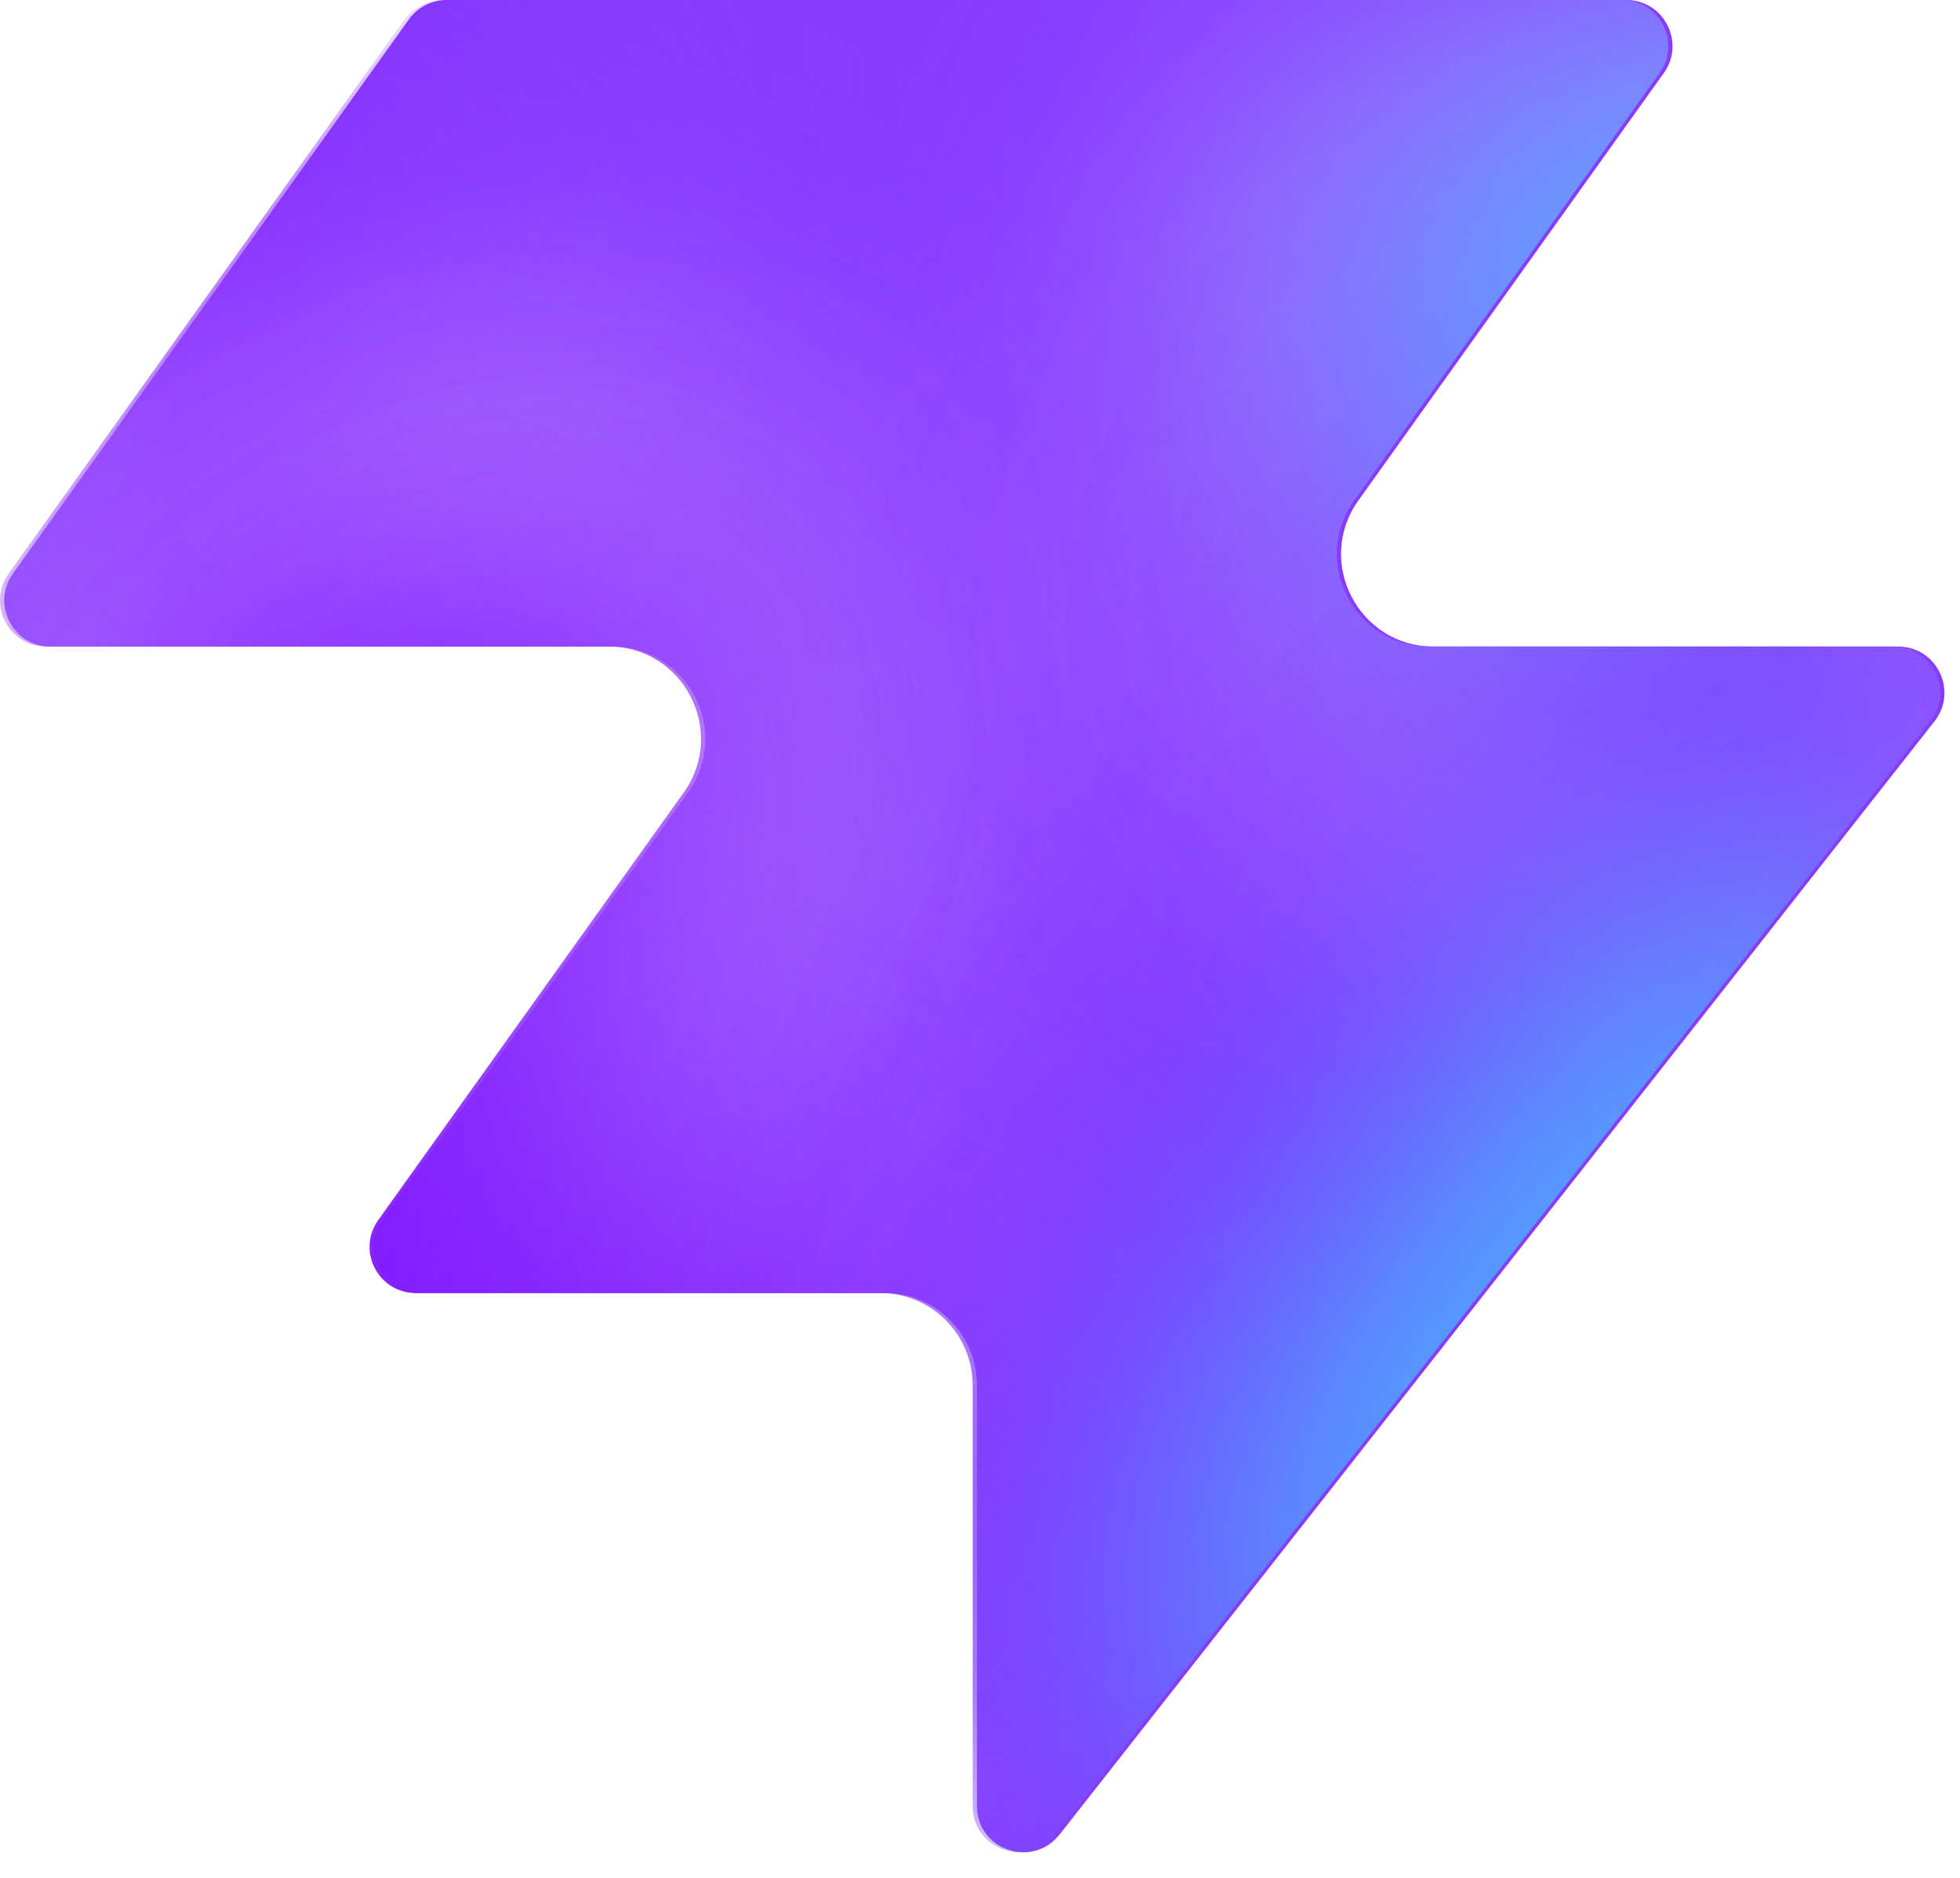
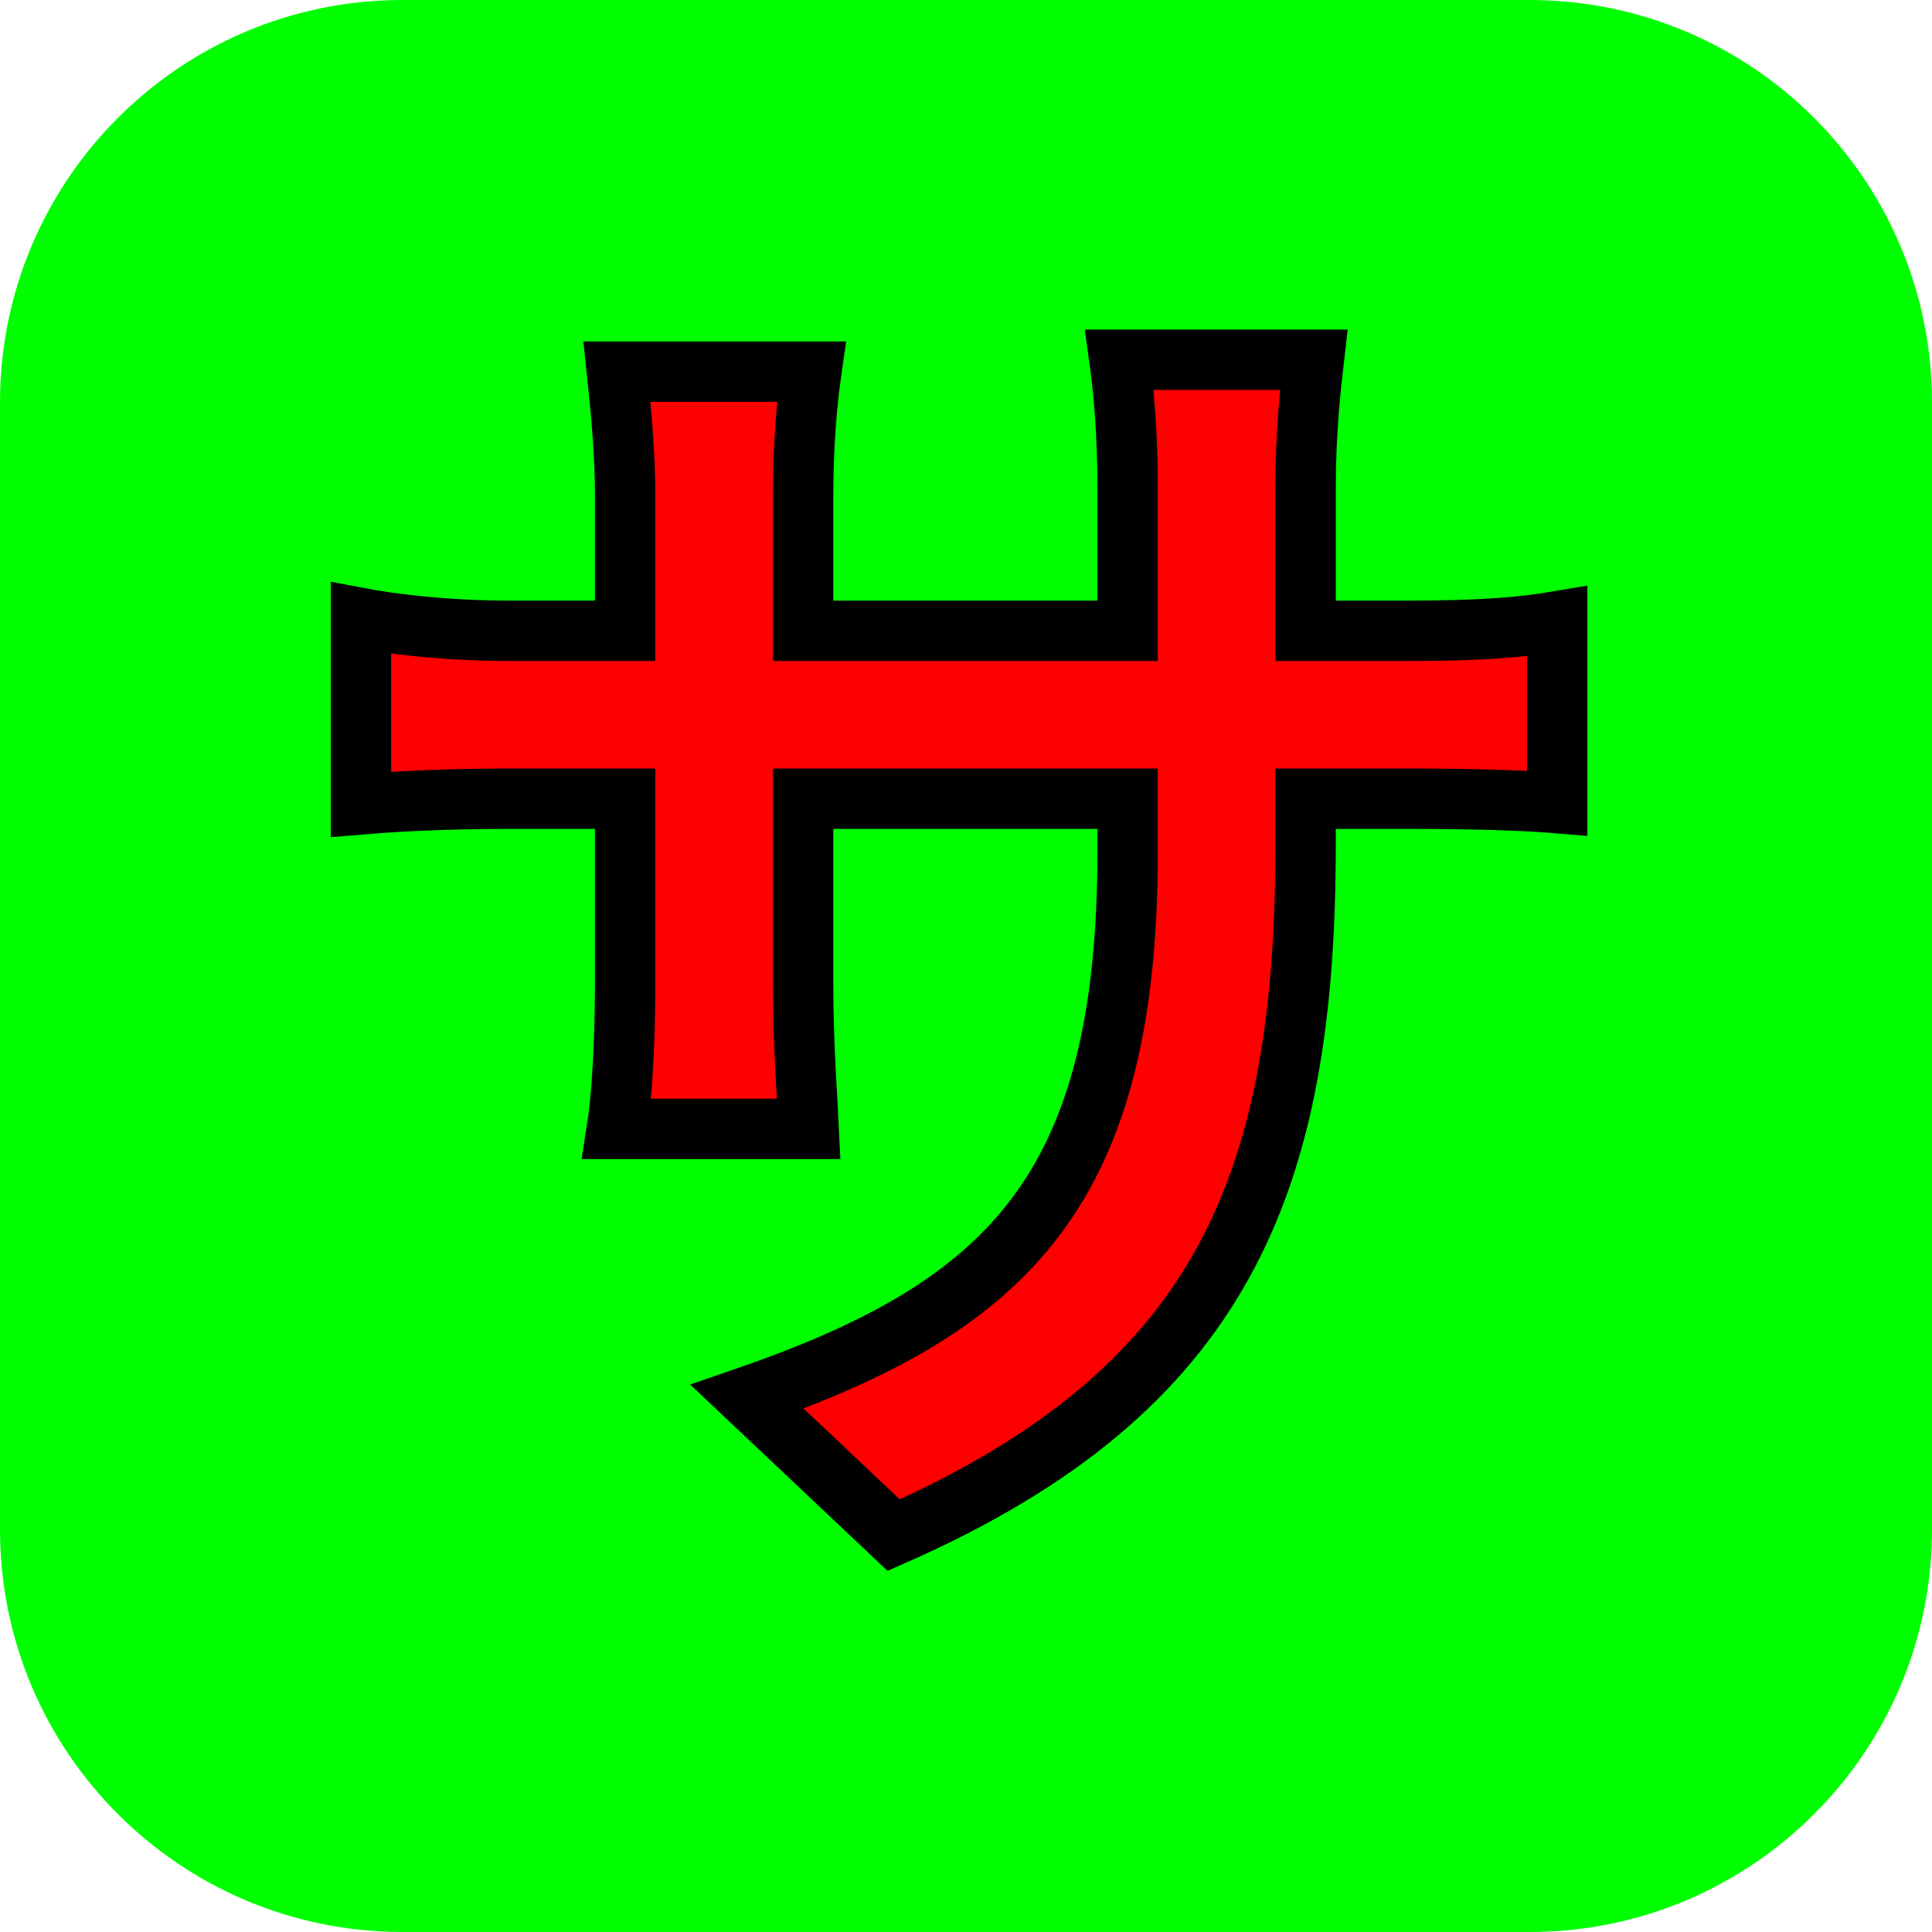
- <svg xmlns="http://www.w3.org/2000/svg" width="48" height="46" fill="none" viewBox="0 0 48 46">
-   <path fill="#863bff" d="M25.946 44.938c-.664.845-2.021.375-2.021-.698V33.937a2.26 2.26 0 0 0-2.262-2.262H10.287c-.92 0-1.456-1.04-.92-1.788l7.48-10.471c1.07-1.497 0-3.578-1.842-3.578H1.237c-.92 0-1.456-1.04-.92-1.788L10.013.474c.214-.297.556-.474.92-.474h28.894c.92 0 1.456 1.04.92 1.788l-7.48 10.471c-1.07 1.498 0 3.579 1.842 3.579h11.377c.943 0 1.473 1.088.89 1.83L25.947 44.94z" style="fill:#863bff;fill:color(display-p3 .525 .23 1);fill-opacity:1" />
-   <mask id="a" width="48" height="46" x="0" y="0" maskUnits="userSpaceOnUse" style="mask-type:alpha">
-     <path fill="#000" d="M25.842 44.938c-.664.844-2.021.375-2.021-.698V33.937a2.26 2.26 0 0 0-2.262-2.262H10.183c-.92 0-1.456-1.04-.92-1.788l7.48-10.471c1.07-1.498 0-3.579-1.842-3.579H1.133c-.92 0-1.456-1.04-.92-1.787L9.91.473c.214-.297.556-.474.92-.474h28.894c.92 0 1.456 1.04.92 1.788l-7.48 10.471c-1.07 1.498 0 3.578 1.842 3.578h11.377c.943 0 1.473 1.088.89 1.832L25.843 44.94z" style="fill:#000;fill-opacity:1" />
-   </mask>
-   <g mask="url(#a)">
-     <g filter="url(#b)">
-       <ellipse cx="5.508" cy="14.704" fill="#ede6ff" rx="5.508" ry="14.704" style="fill:#ede6ff;fill:color(display-p3 .927 .903 1);fill-opacity:1" transform="matrix(.00324 1 1 -.00324 -4.47 31.516)" />
-     </g>
-     <g filter="url(#c)">
-       <ellipse cx="10.399" cy="29.851" fill="#ede6ff" rx="10.399" ry="29.851" style="fill:#ede6ff;fill:color(display-p3 .927 .903 1);fill-opacity:1" transform="matrix(.00324 1 1 -.00324 -39.328 7.883)" />
-     </g>
-     <g filter="url(#d)">
-       <ellipse cx="5.508" cy="30.487" fill="#7e14ff" rx="5.508" ry="30.487" style="fill:#7e14ff;fill:color(display-p3 .492 .077 1);fill-opacity:1" transform="rotate(89.814 -25.913 -14.639)scale(1 -1)" />
-     </g>
-     <g filter="url(#e)">
-       <ellipse cx="5.508" cy="30.599" fill="#7e14ff" rx="5.508" ry="30.599" style="fill:#7e14ff;fill:color(display-p3 .492 .077 1);fill-opacity:1" transform="rotate(89.814 -32.644 -3.334)scale(1 -1)" />
-     </g>
-     <g filter="url(#f)">
-       <ellipse cx="5.508" cy="30.599" fill="#7e14ff" rx="5.508" ry="30.599" style="fill:#7e14ff;fill:color(display-p3 .492 .077 1);fill-opacity:1" transform="matrix(.00324 1 1 -.00324 -34.34 30.47)" />
-     </g>
-     <g filter="url(#g)">
-       <ellipse cx="14.072" cy="22.078" fill="#ede6ff" rx="14.072" ry="22.078" style="fill:#ede6ff;fill:color(display-p3 .927 .903 1);fill-opacity:1" transform="rotate(93.35 24.506 48.493)scale(-1 1)" />
-     </g>
-     <g filter="url(#h)">
-       <ellipse cx="3.47" cy="21.501" fill="#7e14ff" rx="3.47" ry="21.501" style="fill:#7e14ff;fill:color(display-p3 .492 .077 1);fill-opacity:1" transform="rotate(89.009 28.708 47.59)scale(-1 1)" />
-     </g>
-     <g filter="url(#i)">
-       <ellipse cx="3.47" cy="21.501" fill="#7e14ff" rx="3.47" ry="21.501" style="fill:#7e14ff;fill:color(display-p3 .492 .077 1);fill-opacity:1" transform="rotate(89.009 28.708 47.59)scale(-1 1)" />
-     </g>
-     <g filter="url(#j)">
-       <ellipse cx=".387" cy="8.972" fill="#7e14ff" rx="4.407" ry="29.108" style="fill:#7e14ff;fill:color(display-p3 .492 .077 1);fill-opacity:1" transform="rotate(39.51 .387 8.972)" />
-     </g>
-     <g filter="url(#k)">
-       <ellipse cx="47.523" cy="-6.092" fill="#7e14ff" rx="4.407" ry="29.108" style="fill:#7e14ff;fill:color(display-p3 .492 .077 1);fill-opacity:1" transform="rotate(37.892 47.523 -6.092)" />
-     </g>
-     <g filter="url(#l)">
-       <ellipse cx="41.412" cy="6.333" fill="#47bfff" rx="5.971" ry="9.665" style="fill:#47bfff;fill:color(display-p3 .28 .748 1);fill-opacity:1" transform="rotate(37.892 41.412 6.333)" />
-     </g>
-     <g filter="url(#m)">
-       <ellipse cx="-1.879" cy="38.332" fill="#7e14ff" rx="4.407" ry="29.108" style="fill:#7e14ff;fill:color(display-p3 .492 .077 1);fill-opacity:1" transform="rotate(37.892 -1.88 38.332)" />
-     </g>
-     <g filter="url(#n)">
-       <ellipse cx="-1.879" cy="38.332" fill="#7e14ff" rx="4.407" ry="29.108" style="fill:#7e14ff;fill:color(display-p3 .492 .077 1);fill-opacity:1" transform="rotate(37.892 -1.88 38.332)" />
-     </g>
-     <g filter="url(#o)">
-       <ellipse cx="35.651" cy="29.907" fill="#7e14ff" rx="4.407" ry="29.108" style="fill:#7e14ff;fill:color(display-p3 .492 .077 1);fill-opacity:1" transform="rotate(37.892 35.651 29.907)" />
-     </g>
-     <g filter="url(#p)">
-       <ellipse cx="38.418" cy="32.4" fill="#47bfff" rx="5.971" ry="15.297" style="fill:#47bfff;fill:color(display-p3 .28 .748 1);fill-opacity:1" transform="rotate(37.892 38.418 32.4)" />
-     </g>
-   </g>
-   <defs>
-     <filter id="b" width="60.045" height="41.654" x="-19.77" y="16.149" color-interpolation-filters="sRGB" filterUnits="userSpaceOnUse">
-       <feFlood flood-opacity="0" result="BackgroundImageFix" />
-       <feBlend in="SourceGraphic" in2="BackgroundImageFix" result="shape" />
-       <feGaussianBlur result="effect1_foregroundBlur_2002_17158" stdDeviation="7.659" />
-     </filter>
-     <filter id="c" width="90.34" height="51.437" x="-54.613" y="-7.533" color-interpolation-filters="sRGB" filterUnits="userSpaceOnUse">
-       <feFlood flood-opacity="0" result="BackgroundImageFix" />
-       <feBlend in="SourceGraphic" in2="BackgroundImageFix" result="shape" />
-       <feGaussianBlur result="effect1_foregroundBlur_2002_17158" stdDeviation="7.659" />
-     </filter>
-     <filter id="d" width="79.355" height="29.4" x="-49.64" y="2.03" color-interpolation-filters="sRGB" filterUnits="userSpaceOnUse">
-       <feFlood flood-opacity="0" result="BackgroundImageFix" />
-       <feBlend in="SourceGraphic" in2="BackgroundImageFix" result="shape" />
-       <feGaussianBlur result="effect1_foregroundBlur_2002_17158" stdDeviation="4.596" />
-     </filter>
-     <filter id="e" width="79.579" height="29.4" x="-45.045" y="20.029" color-interpolation-filters="sRGB" filterUnits="userSpaceOnUse">
-       <feFlood flood-opacity="0" result="BackgroundImageFix" />
-       <feBlend in="SourceGraphic" in2="BackgroundImageFix" result="shape" />
-       <feGaussianBlur result="effect1_foregroundBlur_2002_17158" stdDeviation="4.596" />
-     </filter>
-     <filter id="f" width="79.579" height="29.4" x="-43.513" y="21.178" color-interpolation-filters="sRGB" filterUnits="userSpaceOnUse">
-       <feFlood flood-opacity="0" result="BackgroundImageFix" />
-       <feBlend in="SourceGraphic" in2="BackgroundImageFix" result="shape" />
-       <feGaussianBlur result="effect1_foregroundBlur_2002_17158" stdDeviation="4.596" />
-     </filter>
-     <filter id="g" width="74.749" height="58.852" x="15.756" y="-17.901" color-interpolation-filters="sRGB" filterUnits="userSpaceOnUse">
-       <feFlood flood-opacity="0" result="BackgroundImageFix" />
-       <feBlend in="SourceGraphic" in2="BackgroundImageFix" result="shape" />
-       <feGaussianBlur result="effect1_foregroundBlur_2002_17158" stdDeviation="7.659" />
-     </filter>
-     <filter id="h" width="61.377" height="25.362" x="23.548" y="2.284" color-interpolation-filters="sRGB" filterUnits="userSpaceOnUse">
-       <feFlood flood-opacity="0" result="BackgroundImageFix" />
-       <feBlend in="SourceGraphic" in2="BackgroundImageFix" result="shape" />
-       <feGaussianBlur result="effect1_foregroundBlur_2002_17158" stdDeviation="4.596" />
-     </filter>
-     <filter id="i" width="61.377" height="25.362" x="23.548" y="2.284" color-interpolation-filters="sRGB" filterUnits="userSpaceOnUse">
-       <feFlood flood-opacity="0" result="BackgroundImageFix" />
-       <feBlend in="SourceGraphic" in2="BackgroundImageFix" result="shape" />
-       <feGaussianBlur result="effect1_foregroundBlur_2002_17158" stdDeviation="4.596" />
-     </filter>
-     <filter id="j" width="56.045" height="63.649" x="-27.636" y="-22.853" color-interpolation-filters="sRGB" filterUnits="userSpaceOnUse">
-       <feFlood flood-opacity="0" result="BackgroundImageFix" />
-       <feBlend in="SourceGraphic" in2="BackgroundImageFix" result="shape" />
-       <feGaussianBlur result="effect1_foregroundBlur_2002_17158" stdDeviation="4.596" />
-     </filter>
-     <filter id="k" width="54.814" height="64.646" x="20.116" y="-38.415" color-interpolation-filters="sRGB" filterUnits="userSpaceOnUse">
-       <feFlood flood-opacity="0" result="BackgroundImageFix" />
-       <feBlend in="SourceGraphic" in2="BackgroundImageFix" result="shape" />
-       <feGaussianBlur result="effect1_foregroundBlur_2002_17158" stdDeviation="4.596" />
-     </filter>
-     <filter id="l" width="33.541" height="35.313" x="24.641" y="-11.323" color-interpolation-filters="sRGB" filterUnits="userSpaceOnUse">
-       <feFlood flood-opacity="0" result="BackgroundImageFix" />
-       <feBlend in="SourceGraphic" in2="BackgroundImageFix" result="shape" />
-       <feGaussianBlur result="effect1_foregroundBlur_2002_17158" stdDeviation="4.596" />
-     </filter>
-     <filter id="m" width="54.814" height="64.646" x="-29.286" y="6.009" color-interpolation-filters="sRGB" filterUnits="userSpaceOnUse">
-       <feFlood flood-opacity="0" result="BackgroundImageFix" />
-       <feBlend in="SourceGraphic" in2="BackgroundImageFix" result="shape" />
-       <feGaussianBlur result="effect1_foregroundBlur_2002_17158" stdDeviation="4.596" />
-     </filter>
-     <filter id="n" width="54.814" height="64.646" x="-29.286" y="6.009" color-interpolation-filters="sRGB" filterUnits="userSpaceOnUse">
-       <feFlood flood-opacity="0" result="BackgroundImageFix" />
-       <feBlend in="SourceGraphic" in2="BackgroundImageFix" result="shape" />
-       <feGaussianBlur result="effect1_foregroundBlur_2002_17158" stdDeviation="4.596" />
-     </filter>
-     <filter id="o" width="54.814" height="64.646" x="8.244" y="-2.416" color-interpolation-filters="sRGB" filterUnits="userSpaceOnUse">
-       <feFlood flood-opacity="0" result="BackgroundImageFix" />
-       <feBlend in="SourceGraphic" in2="BackgroundImageFix" result="shape" />
-       <feGaussianBlur result="effect1_foregroundBlur_2002_17158" stdDeviation="4.596" />
-     </filter>
-     <filter id="p" width="39.409" height="43.623" x="18.713" y="10.588" color-interpolation-filters="sRGB" filterUnits="userSpaceOnUse">
-       <feFlood flood-opacity="0" result="BackgroundImageFix" />
-       <feBlend in="SourceGraphic" in2="BackgroundImageFix" result="shape" />
-       <feGaussianBlur result="effect1_foregroundBlur_2002_17158" stdDeviation="4.596" />
-     </filter>
-   </defs>
+ <svg xmlns="http://www.w3.org/2000/svg" viewBox="0 0 48 48">
+   <rect width="48" height="48" rx="10" fill="#00ff00" />
+   <text x="24" y="36" font-family="Impact, Arial Black, sans-serif" font-size="34" font-weight="bold" text-anchor="middle" fill="#ff0000" stroke="#000000" stroke-width="1.5">サ</text>
</svg>
